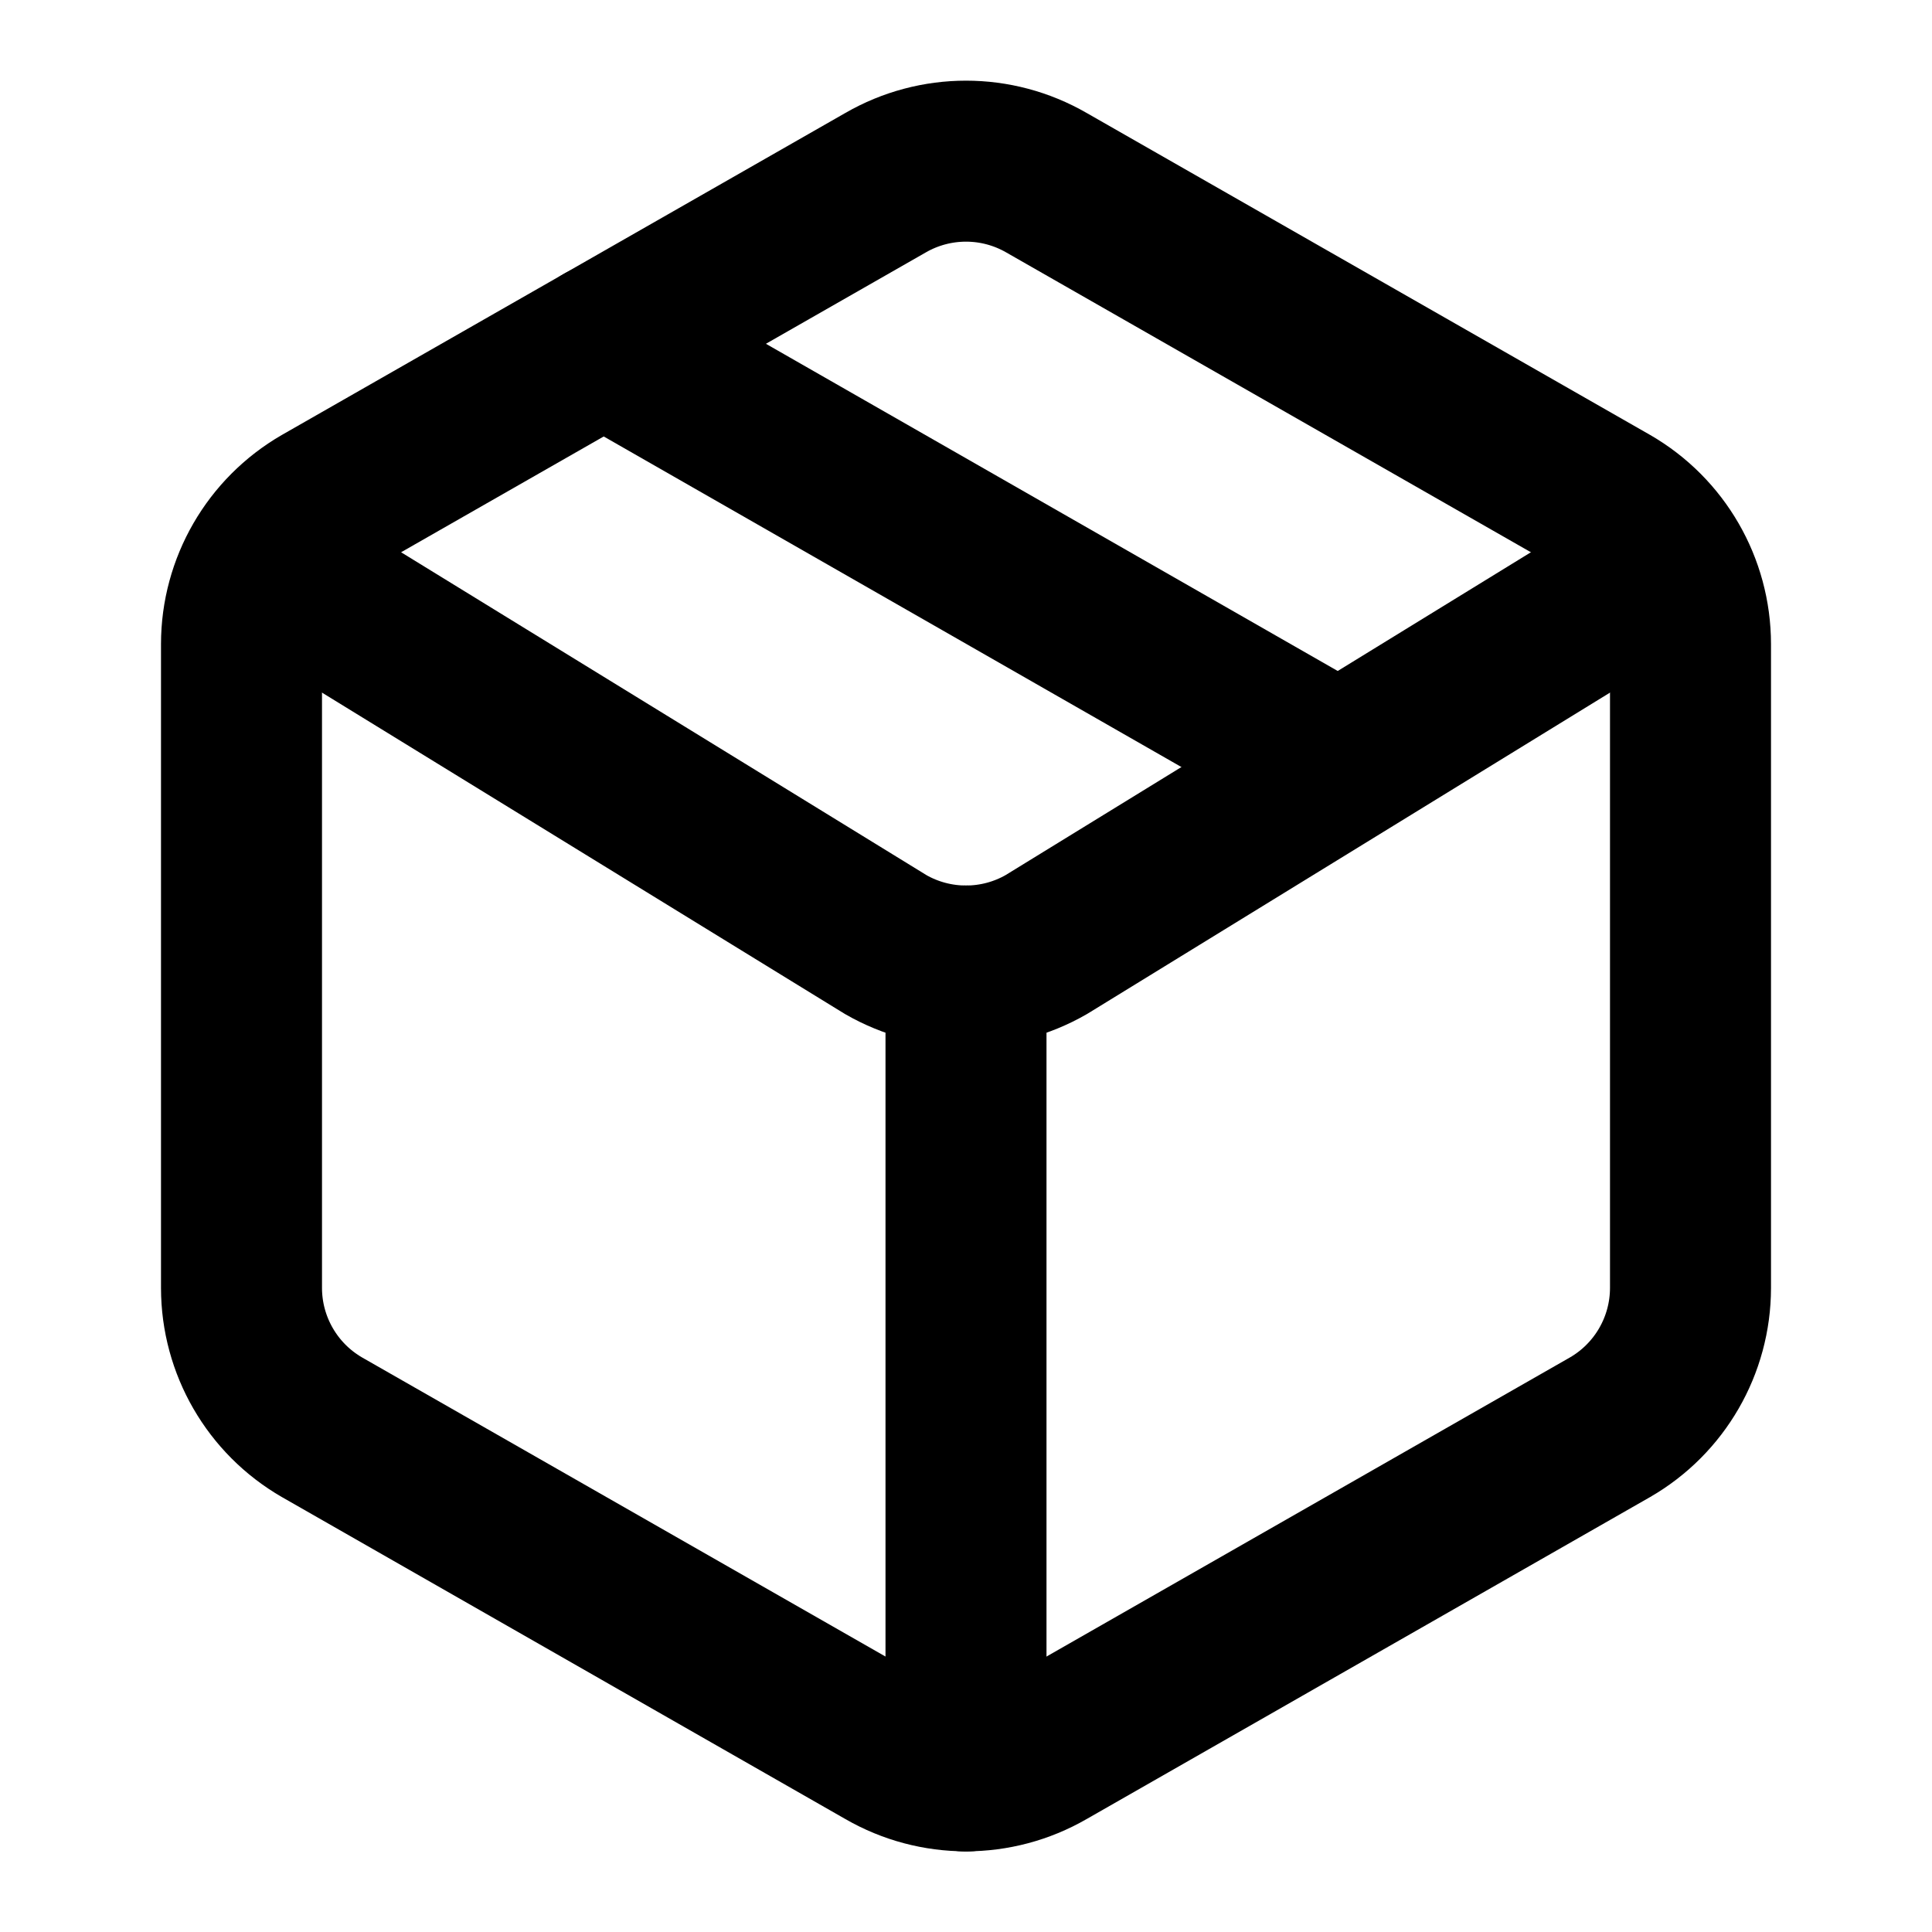
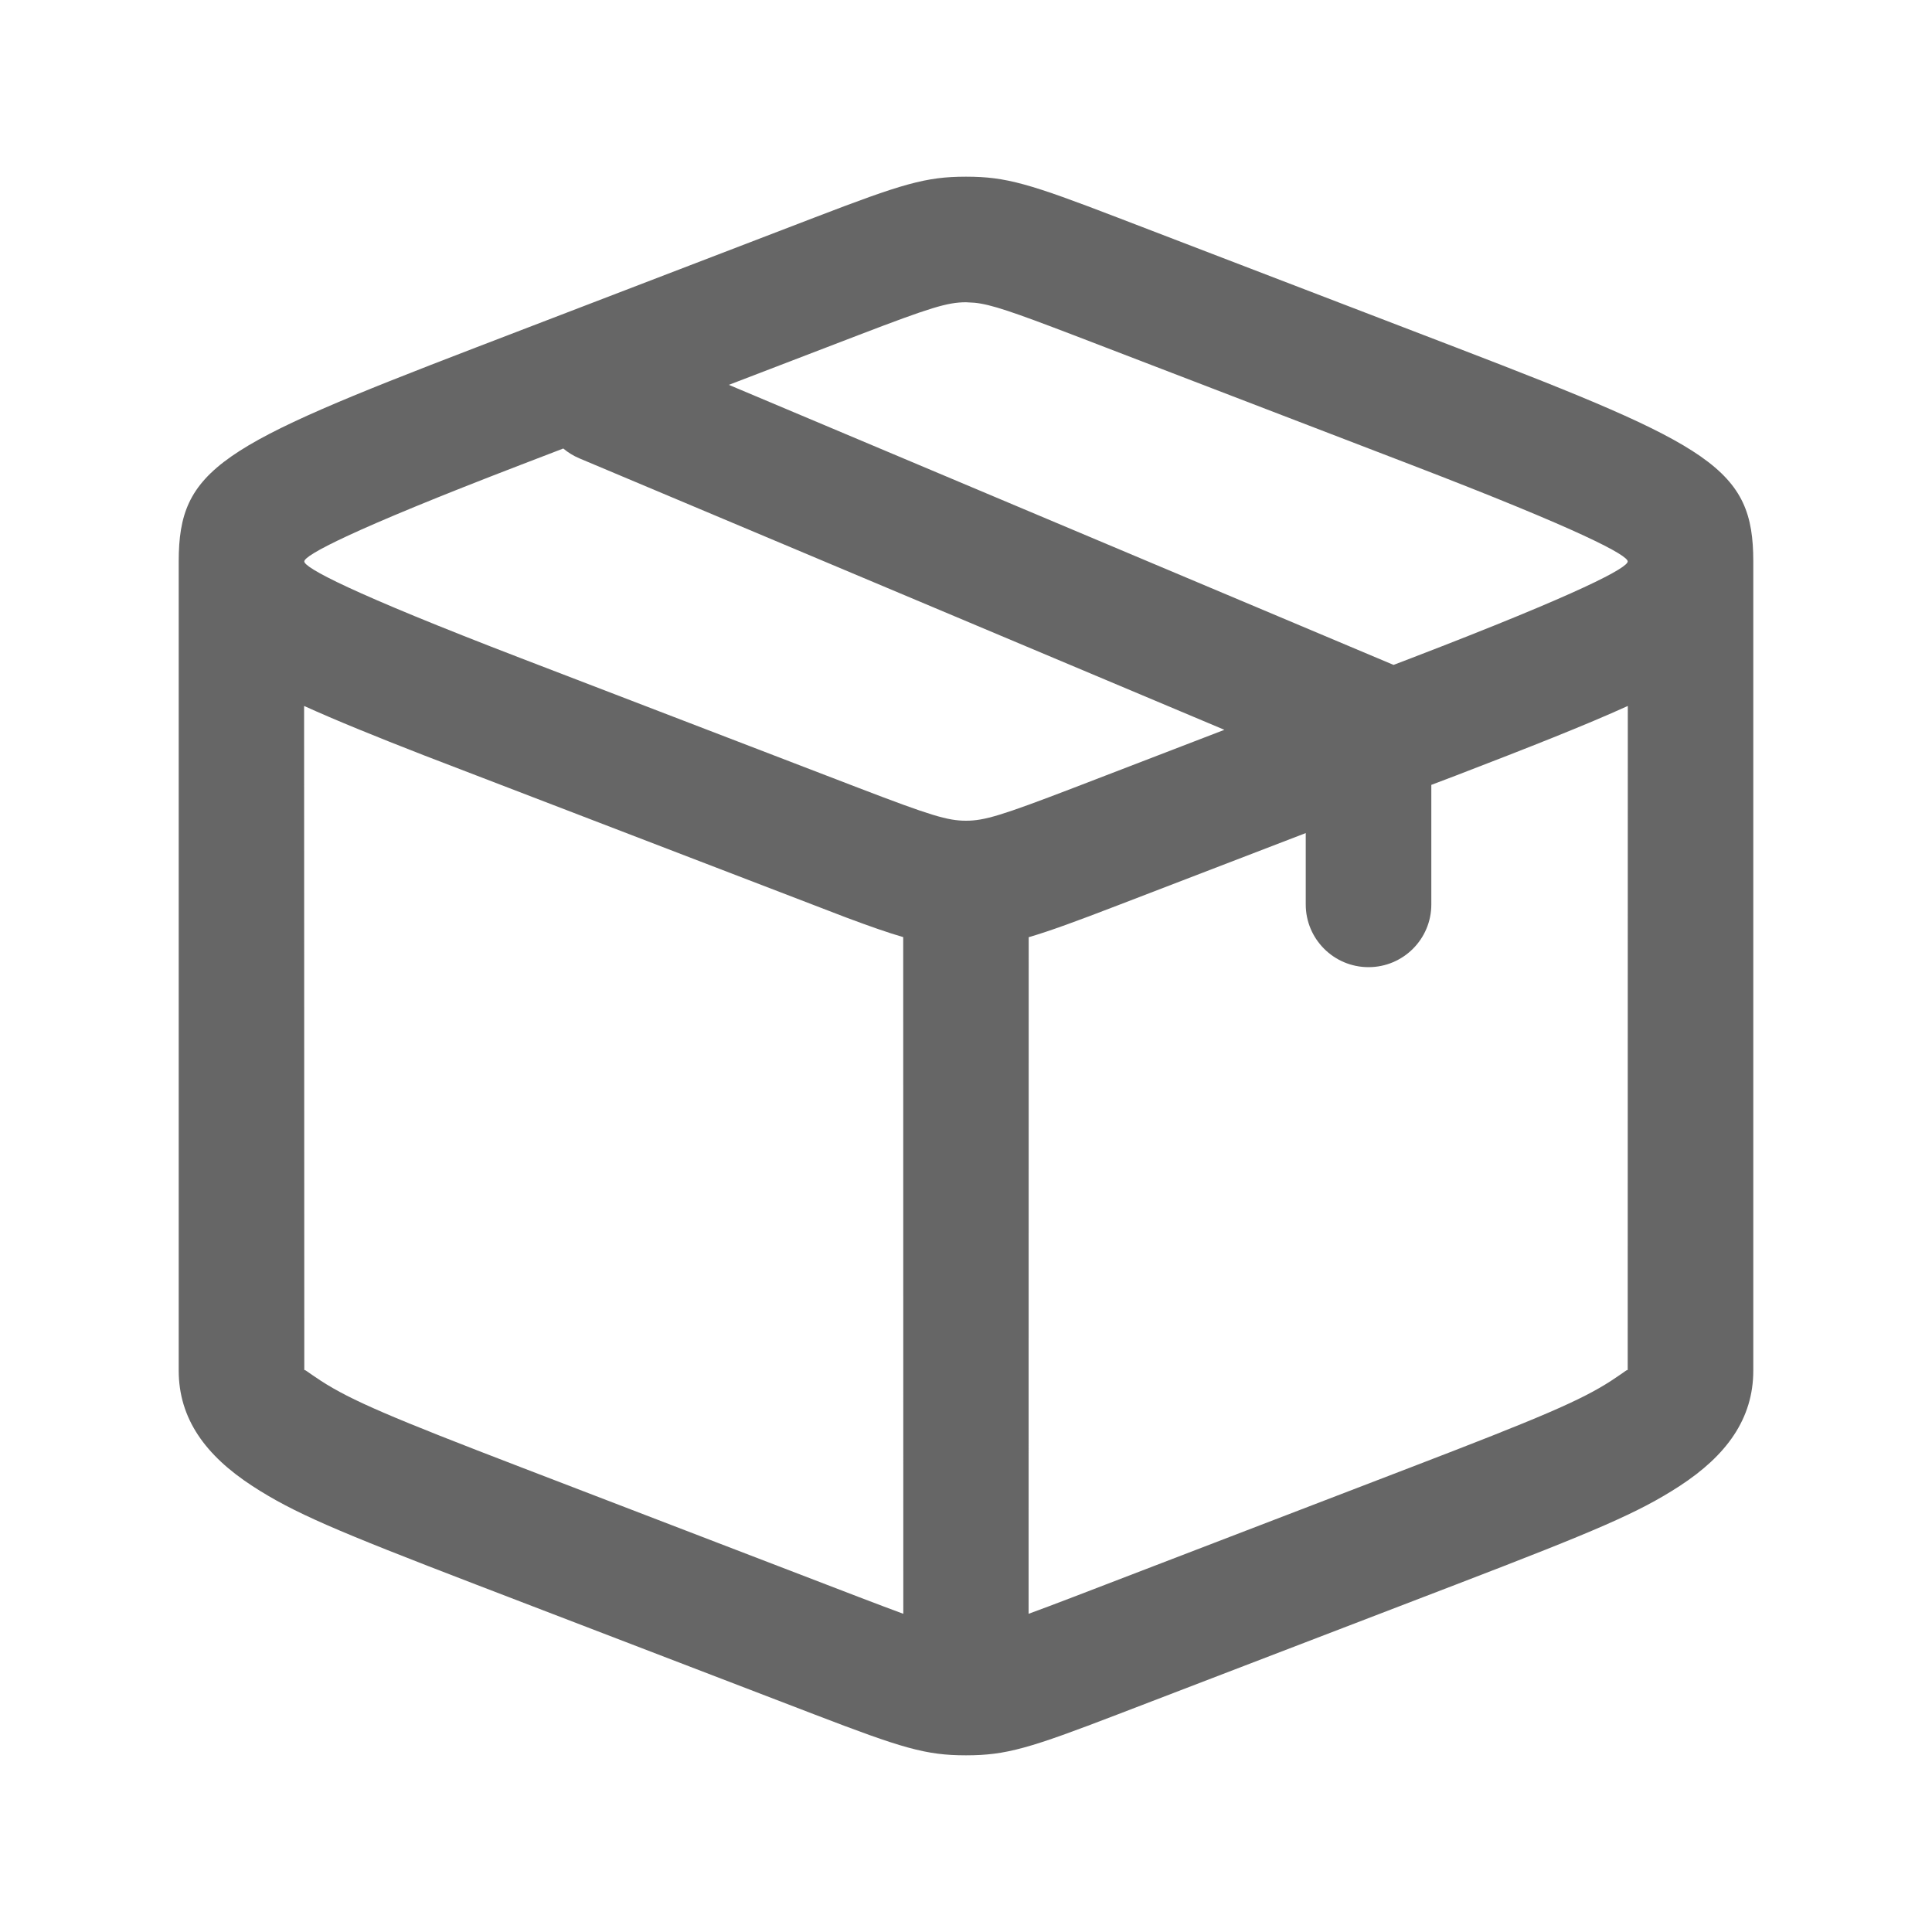
- <svg xmlns="http://www.w3.org/2000/svg" viewBox="0 0 24 24" fill="none" stroke="#000" stroke-width="2" stroke-linecap="round" stroke-linejoin="round">
-   <path d="M11 21.73a2 2 0 0 0 2 0l7-4A2 2 0 0 0 21 16V8a2 2 0 0 0-1-1.73l-7-4a2 2 0 0 0-2 0l-7 4A2 2 0 0 0 3 8v8a2 2 0 0 0 1 1.73z" />
-   <path d="M12 22V12" />
-   <path d="m3.3 7 7.703 4.734a2 2 0 0 0 1.994 0L20.7 7" />
-   <path d="m7.5 4.27 9 5.15" />
+ <svg xmlns="http://www.w3.org/2000/svg" width="20px" height="20px" viewBox="0 0 20 20" version="1.1">
+   <g id="16x16" stroke="none" fill="none" fill-rule="evenodd">
+     <path d="M11.574,2.254 L15.07,3.596 C17.725,4.616 18.15,4.849 18.15,5.812 L18.15,14.188 C18.15,14.687 17.872,15.068 17.386,15.384 C16.961,15.66 16.525,15.845 15.07,16.404 L11.574,17.746 C10.66,18.097 10.418,18.171 10,18.171 C9.582,18.171 9.34,18.097 8.426,17.746 L4.93,16.404 C3.475,15.845 3.039,15.66 2.614,15.384 C2.128,15.068 1.85,14.687 1.85,14.188 L1.85,5.812 C1.85,4.849 2.275,4.616 4.93,3.596 L8.426,2.254 C9.34,1.903 9.582,1.829 10,1.829 C10.418,1.829 10.66,1.903 11.574,2.254 Z M3.322,14.294 C3.635,14.497 4.057,14.676 5.396,15.19 L8.892,16.533 C9.078,16.604 9.228,16.661 9.352,16.706 L9.351,9.702 C9.132,9.638 8.852,9.535 8.426,9.371 L6.483,8.624 L6.483,9.363 C6.483,9.721 6.192,10.012 5.833,10.012 C5.474,10.012 5.183,9.721 5.183,9.363 L5.183,8.125 L4.93,8.029 C4.166,7.735 3.587,7.507 3.149,7.308 L3.15,14.188 C3.15,14.169 3.169,14.194 3.322,14.294 Z M15.609,7.82 L11.243,9.497 C10.994,9.59 10.806,9.656 10.65,9.701 L10.649,16.706 C10.773,16.66 10.923,16.604 11.108,16.533 L14.604,15.19 C15.943,14.676 16.365,14.497 16.678,14.294 C16.831,14.194 16.85,14.169 16.85,14.188 L16.852,7.308 C16.523,7.457 16.115,7.623 15.609,7.82 Z M14.002,4.745 L7.325,7.555 L8.892,8.158 C9.633,8.442 9.809,8.496 10,8.496 C10.191,8.496 10.367,8.442 11.108,8.158 L14.604,6.815 C16.387,6.13 16.85,5.876 16.85,5.812 C16.85,5.749 16.387,5.495 14.604,4.81 L14.169,4.643 C14.12,4.684 14.064,4.719 14.002,4.745 Z M8.892,3.467 L5.396,4.81 C3.613,5.495 3.15,5.749 3.15,5.812 C3.15,5.876 3.613,6.13 5.396,6.815 L5.574,6.883 L12.455,3.984 L11.108,3.467 C10.367,3.183 10.191,3.129 10,3.129 L9.911,3.134 C9.742,3.151 9.519,3.227 8.892,3.467 Z" id="Combined-Shape" fill="#666666" transform="translate(10, 10) scale(-1, 1) translate(-10, -10)" />
+   </g>
</svg>
